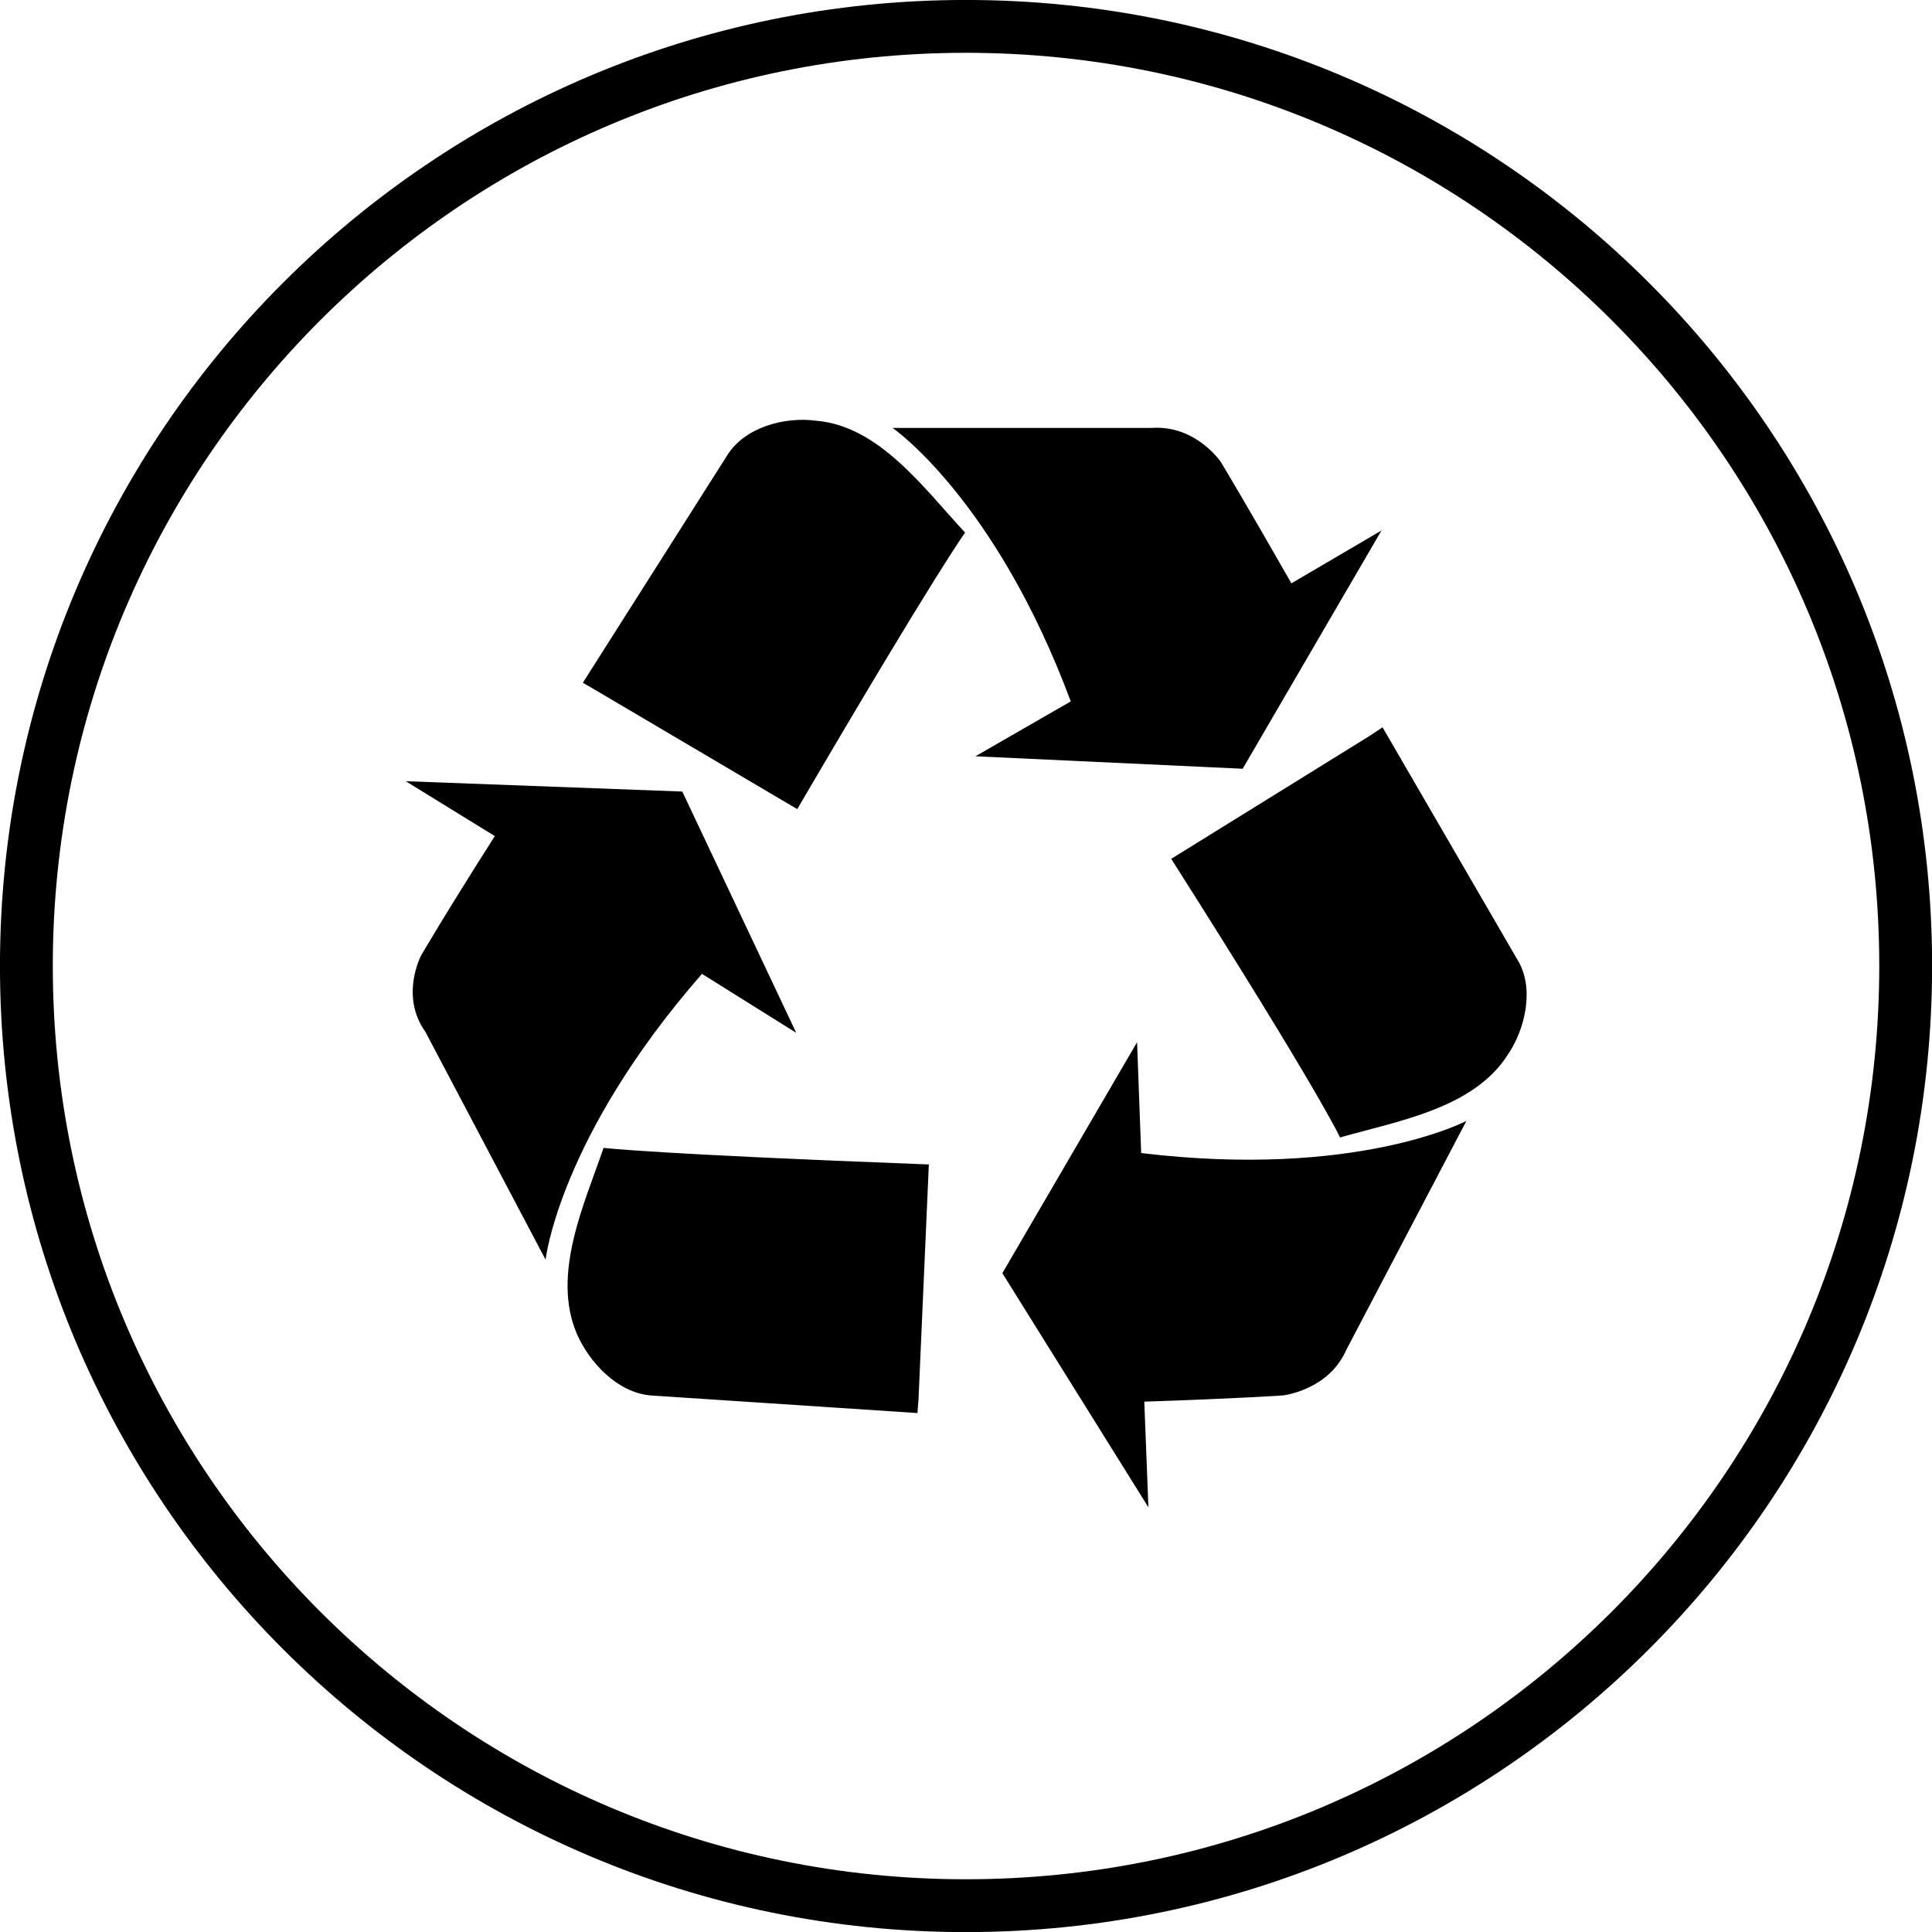
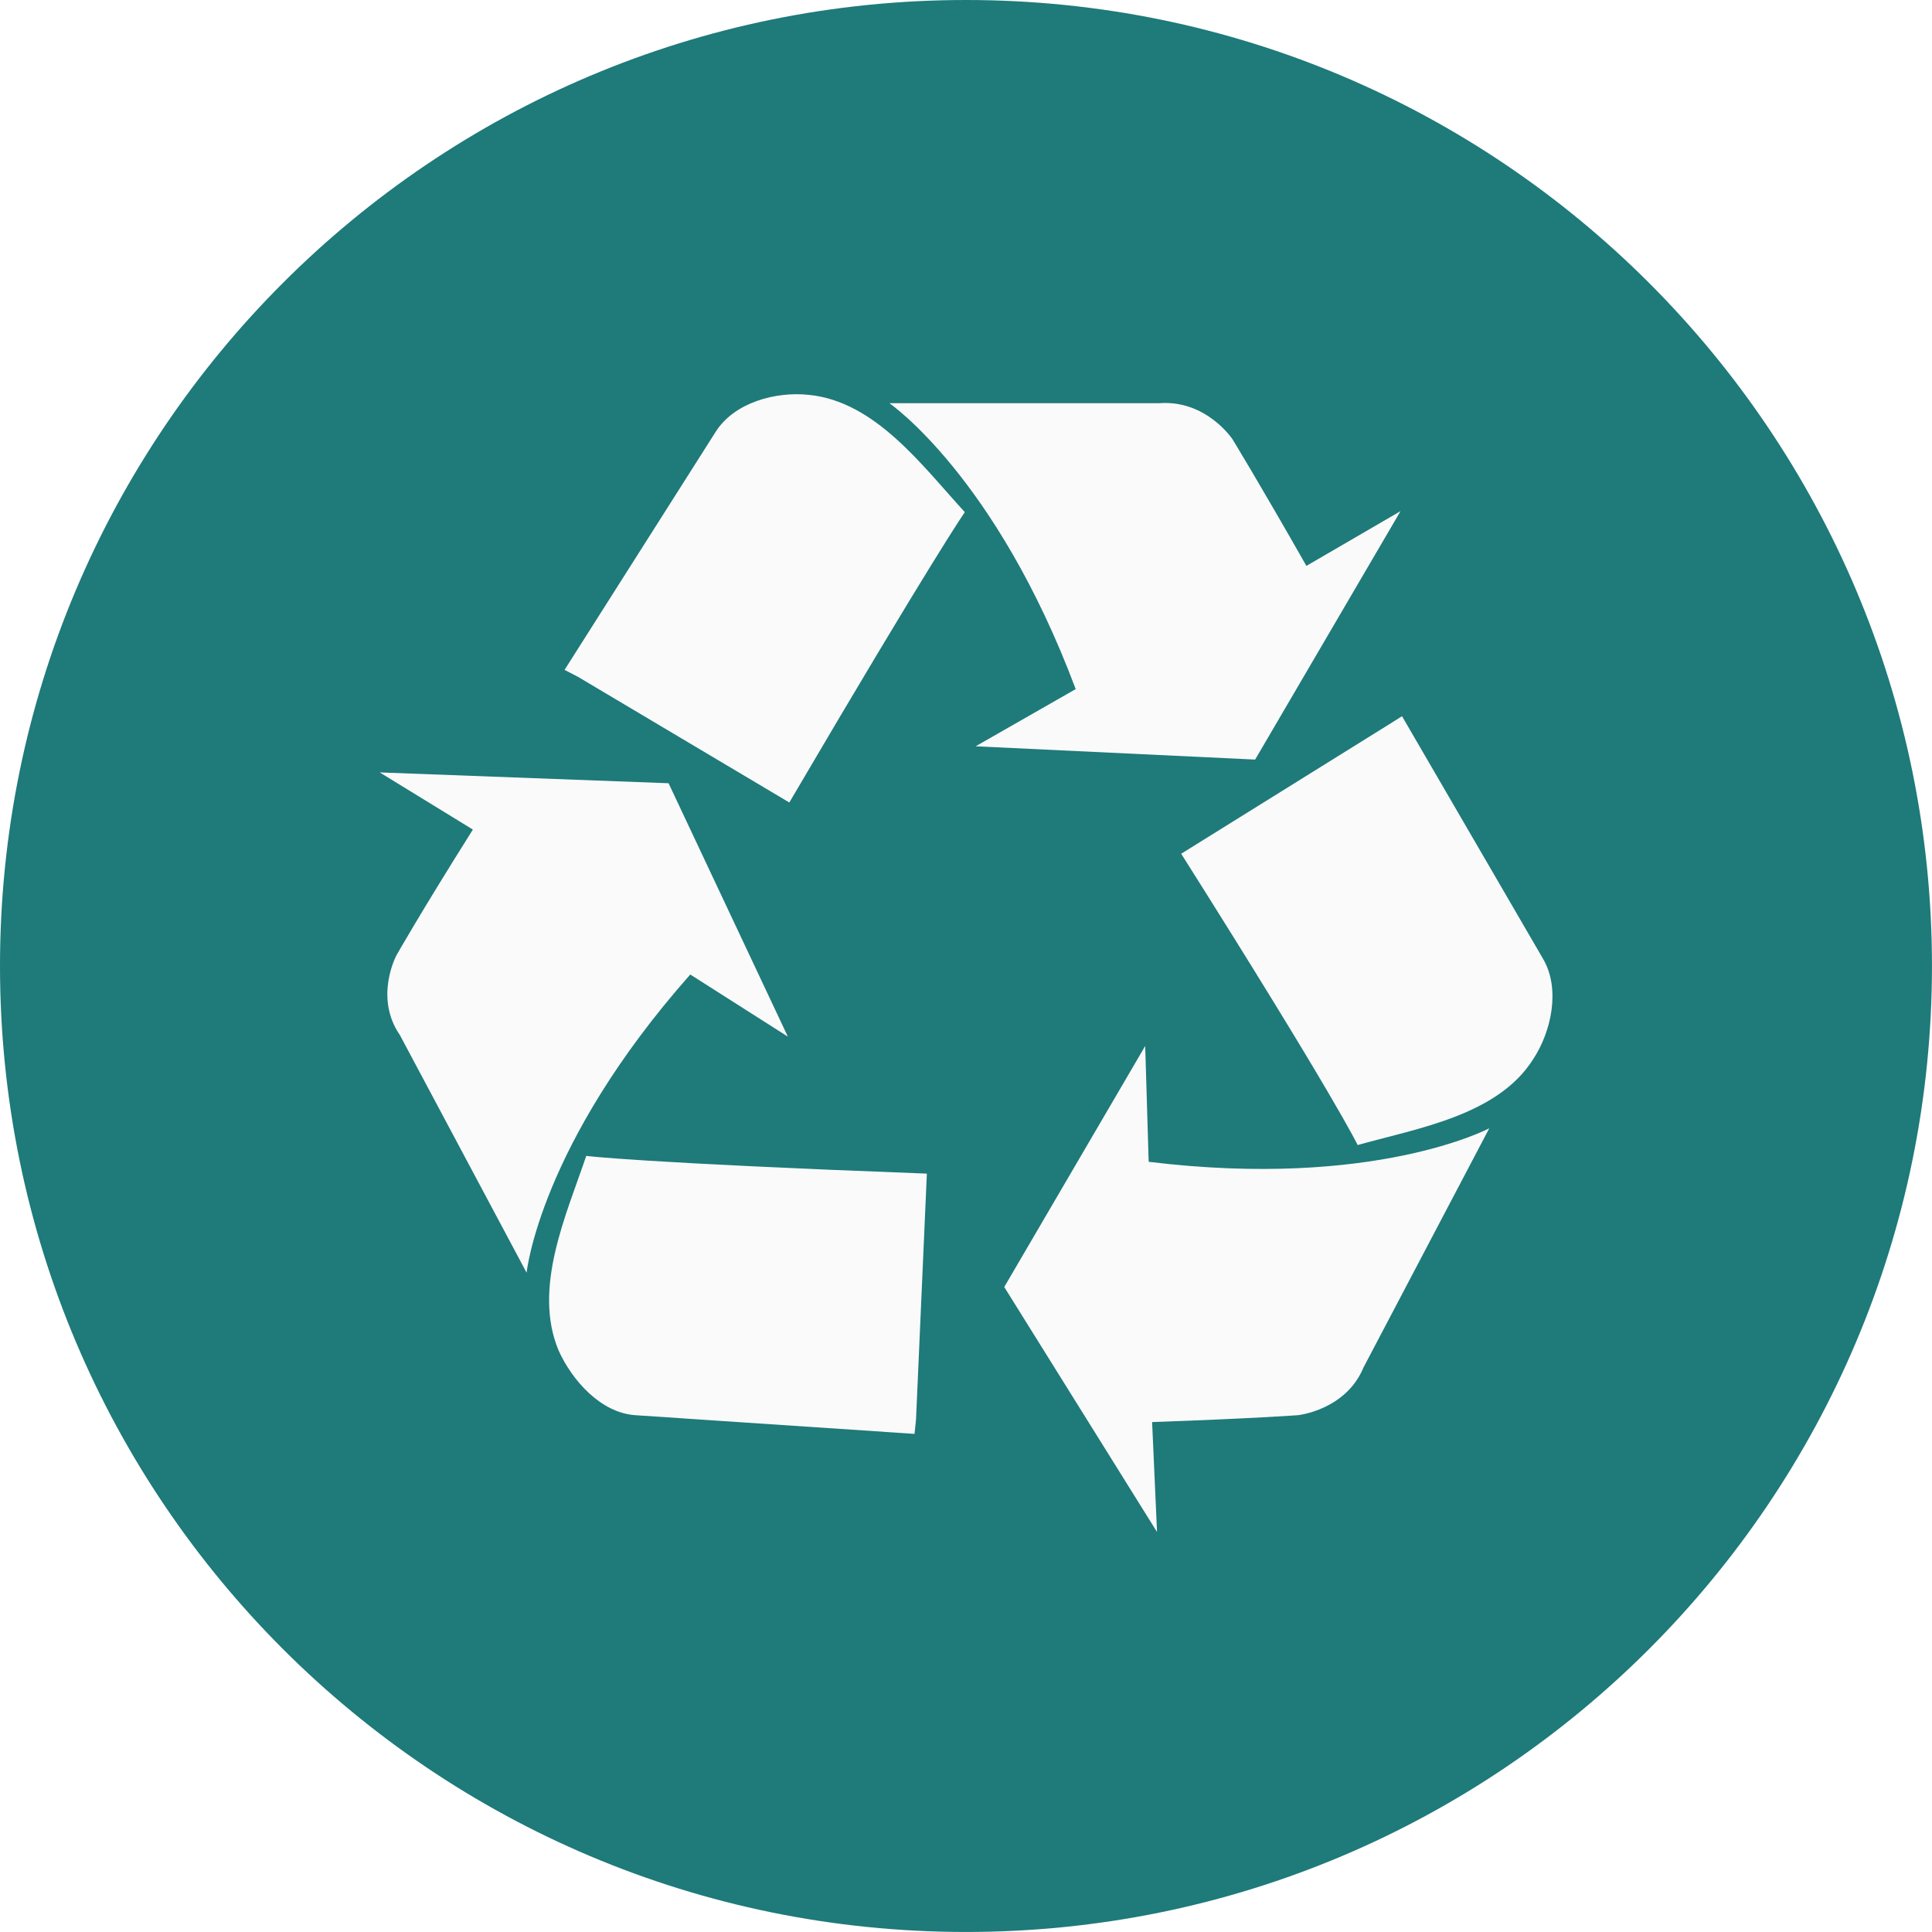
- <svg xmlns="http://www.w3.org/2000/svg" xmlns:xlink="http://www.w3.org/1999/xlink" width="29.143pt" height="29.143pt" viewBox="0 0 29.143 29.143" version="1.1">
+ <svg xmlns="http://www.w3.org/2000/svg" xmlns:xlink="http://www.w3.org/1999/xlink" width="61.243pt" height="61.243pt" viewBox="0 0 61.243 61.243" version="1.1">
  <defs>
    <g>
      <symbol overflow="visible" id="glyph0-0">
-         <path style="stroke:none;" d="M 2.156 -1.062 L 2.156 -13.688 L 6.453 -13.688 L 6.453 -1.062 Z M 1.062 0 L 7.547 0 L 7.547 -14.75 L 1.062 -14.75 Z M 1.062 0 " />
+         <path style="stroke:none;" d="M 4.734 -2.344 L 4.734 -30.094 L 14.203 -30.094 L 14.203 -2.344 Z M 2.344 0 L 16.578 0 L 16.578 -32.453 L 2.344 -32.453 Z M 2.344 0 " />
      </symbol>
      <symbol overflow="visible" id="glyph0-1">
-         <path style="stroke:none;" d="M 8.047 -3.531 C 3.891 -3.688 3.141 -3.781 3.141 -3.781 C 2.844 -2.922 2.359 -1.875 2.734 -0.984 C 2.922 -0.547 3.344 -0.094 3.844 -0.047 L 7.875 0.219 L 7.891 0.016 Z M 4.328 -9.156 L 0.156 -9.312 L 1.5 -8.484 C 0.734 -7.281 0.391 -6.688 0.391 -6.688 C 0.391 -6.688 0.062 -6.078 0.453 -5.531 L 2.266 -2.094 C 2.266 -2.094 2.469 -3.938 4.625 -6.406 L 6.047 -5.516 Z M 16.156 -4.188 C 16.156 -4.188 14.5 -3.312 11.25 -3.703 L 11.188 -5.375 L 9.156 -1.891 L 11.359 1.641 L 11.297 0.047 C 12.719 0 13.391 -0.047 13.391 -0.047 C 13.391 -0.047 14.078 -0.125 14.344 -0.734 Z M 8.594 -13.062 C 7.969 -13.734 7.297 -14.672 6.344 -14.75 C 5.875 -14.812 5.266 -14.656 5 -14.219 L 2.828 -10.797 L 3.016 -10.688 L 6.062 -8.891 C 8.156 -12.469 8.594 -13.062 8.594 -13.062 Z M 14.891 -10.125 L 14.703 -10 L 11.703 -8.141 C 13.938 -4.625 14.25 -3.938 14.25 -3.938 C 15.125 -4.188 16.266 -4.375 16.781 -5.188 C 17.047 -5.578 17.188 -6.203 16.922 -6.625 Z M 13.516 -12.297 C 12.812 -13.531 12.453 -14.125 12.453 -14.125 C 12.453 -14.125 12.078 -14.688 11.406 -14.641 L 7.5 -14.641 C 7.5 -14.641 9.047 -13.578 10.188 -10.516 L 8.75 -9.688 L 12.781 -9.5 L 14.875 -13.094 Z M 13.516 -12.297 " />
+         <path style="stroke:none;" d="M 17.688 -7.766 C 8.562 -8.109 6.891 -8.328 6.891 -8.328 C 6.25 -6.438 5.188 -4.125 6.016 -2.156 C 6.438 -1.219 7.344 -0.188 8.438 -0.109 L 17.297 0.484 L 17.344 0.031 Z M 9.5 -20.141 L 0.344 -20.484 L 3.297 -18.672 C 1.625 -16.016 0.875 -14.688 0.875 -14.688 C 0.875 -14.688 0.156 -13.359 0.984 -12.156 L 5 -4.625 C 5 -4.625 5.406 -8.672 10.188 -14.078 L 13.281 -12.109 Z M 35.516 -9.203 C 35.516 -9.203 31.875 -7.266 24.719 -8.141 L 24.609 -11.812 L 20.141 -4.172 L 24.984 3.594 L 24.828 0.109 C 27.984 0 29.453 -0.109 29.453 -0.109 C 29.453 -0.109 30.969 -0.266 31.531 -1.625 Z M 18.891 -28.734 C 17.531 -30.219 16.047 -32.25 13.938 -32.453 C 12.906 -32.562 11.578 -32.219 10.984 -31.266 L 6.203 -23.734 L 6.625 -23.516 L 13.328 -19.531 C 17.953 -27.406 18.891 -28.734 18.891 -28.734 Z M 32.75 -22.266 L 32.328 -22 L 25.75 -17.906 C 30.625 -10.188 31.344 -8.672 31.344 -8.672 C 33.234 -9.203 35.781 -9.609 36.906 -11.391 C 37.484 -12.266 37.781 -13.625 37.219 -14.578 Z M 29.719 -27.031 C 28.172 -29.75 27.375 -31.047 27.375 -31.047 C 27.375 -31.047 26.547 -32.297 25.062 -32.188 L 16.5 -32.188 C 16.5 -32.188 19.875 -29.875 22.406 -23.125 L 19.234 -21.312 L 28.094 -20.891 L 32.703 -28.766 Z M 29.719 -27.031 " />
      </symbol>
    </g>
+     <clipPath id="clip1">
+       <path d="M 0 0 L 61.242 0 L 61.242 61.242 L 0 61.242 Z M 0 0 " />
+     </clipPath>
  </defs>
  <g id="surface1">
-     <g style="fill:rgb(0%,0%,0%);fill-opacity:1;">
-       <use xlink:href="#glyph0-1" x="5.964" y="21.096" />
+     <g clip-path="url(#clip1)" clip-rule="nonzero">
+       <path style=" stroke:none;fill-rule:nonzero;fill:rgb(12%,48%,48%);fill-opacity:1;" d="M 61.242 30.621 C 61.242 13.707 47.535 0 30.621 0 C 13.711 0 0 13.707 0 30.621 C 0 47.535 13.711 61.242 30.621 61.242 C 47.535 61.242 61.242 47.535 61.242 30.621 Z M 61.242 30.621 " />
    </g>
-     <path style="fill:none;stroke-width:0.797;stroke-linecap:butt;stroke-linejoin:miter;stroke:rgb(0%,0%,0%);stroke-opacity:1;stroke-miterlimit:10;" d="M 14.174 0.001 C 14.174 7.829 7.826 14.173 -0.002 14.173 C -7.826 14.173 -14.174 7.829 -14.174 0.001 C -14.174 -7.827 -7.826 -14.175 -0.002 -14.175 C 7.826 -14.175 14.174 -7.827 14.174 0.001 Z M 14.174 0.001 " transform="matrix(1,0,0,-1,14.572,14.571)" />
+     <g style="fill:rgb(98%,98%,98%);fill-opacity:1;">
+       <use xlink:href="#glyph0-1" x="11.693" y="44.969" />
+     </g>
  </g>
</svg>
